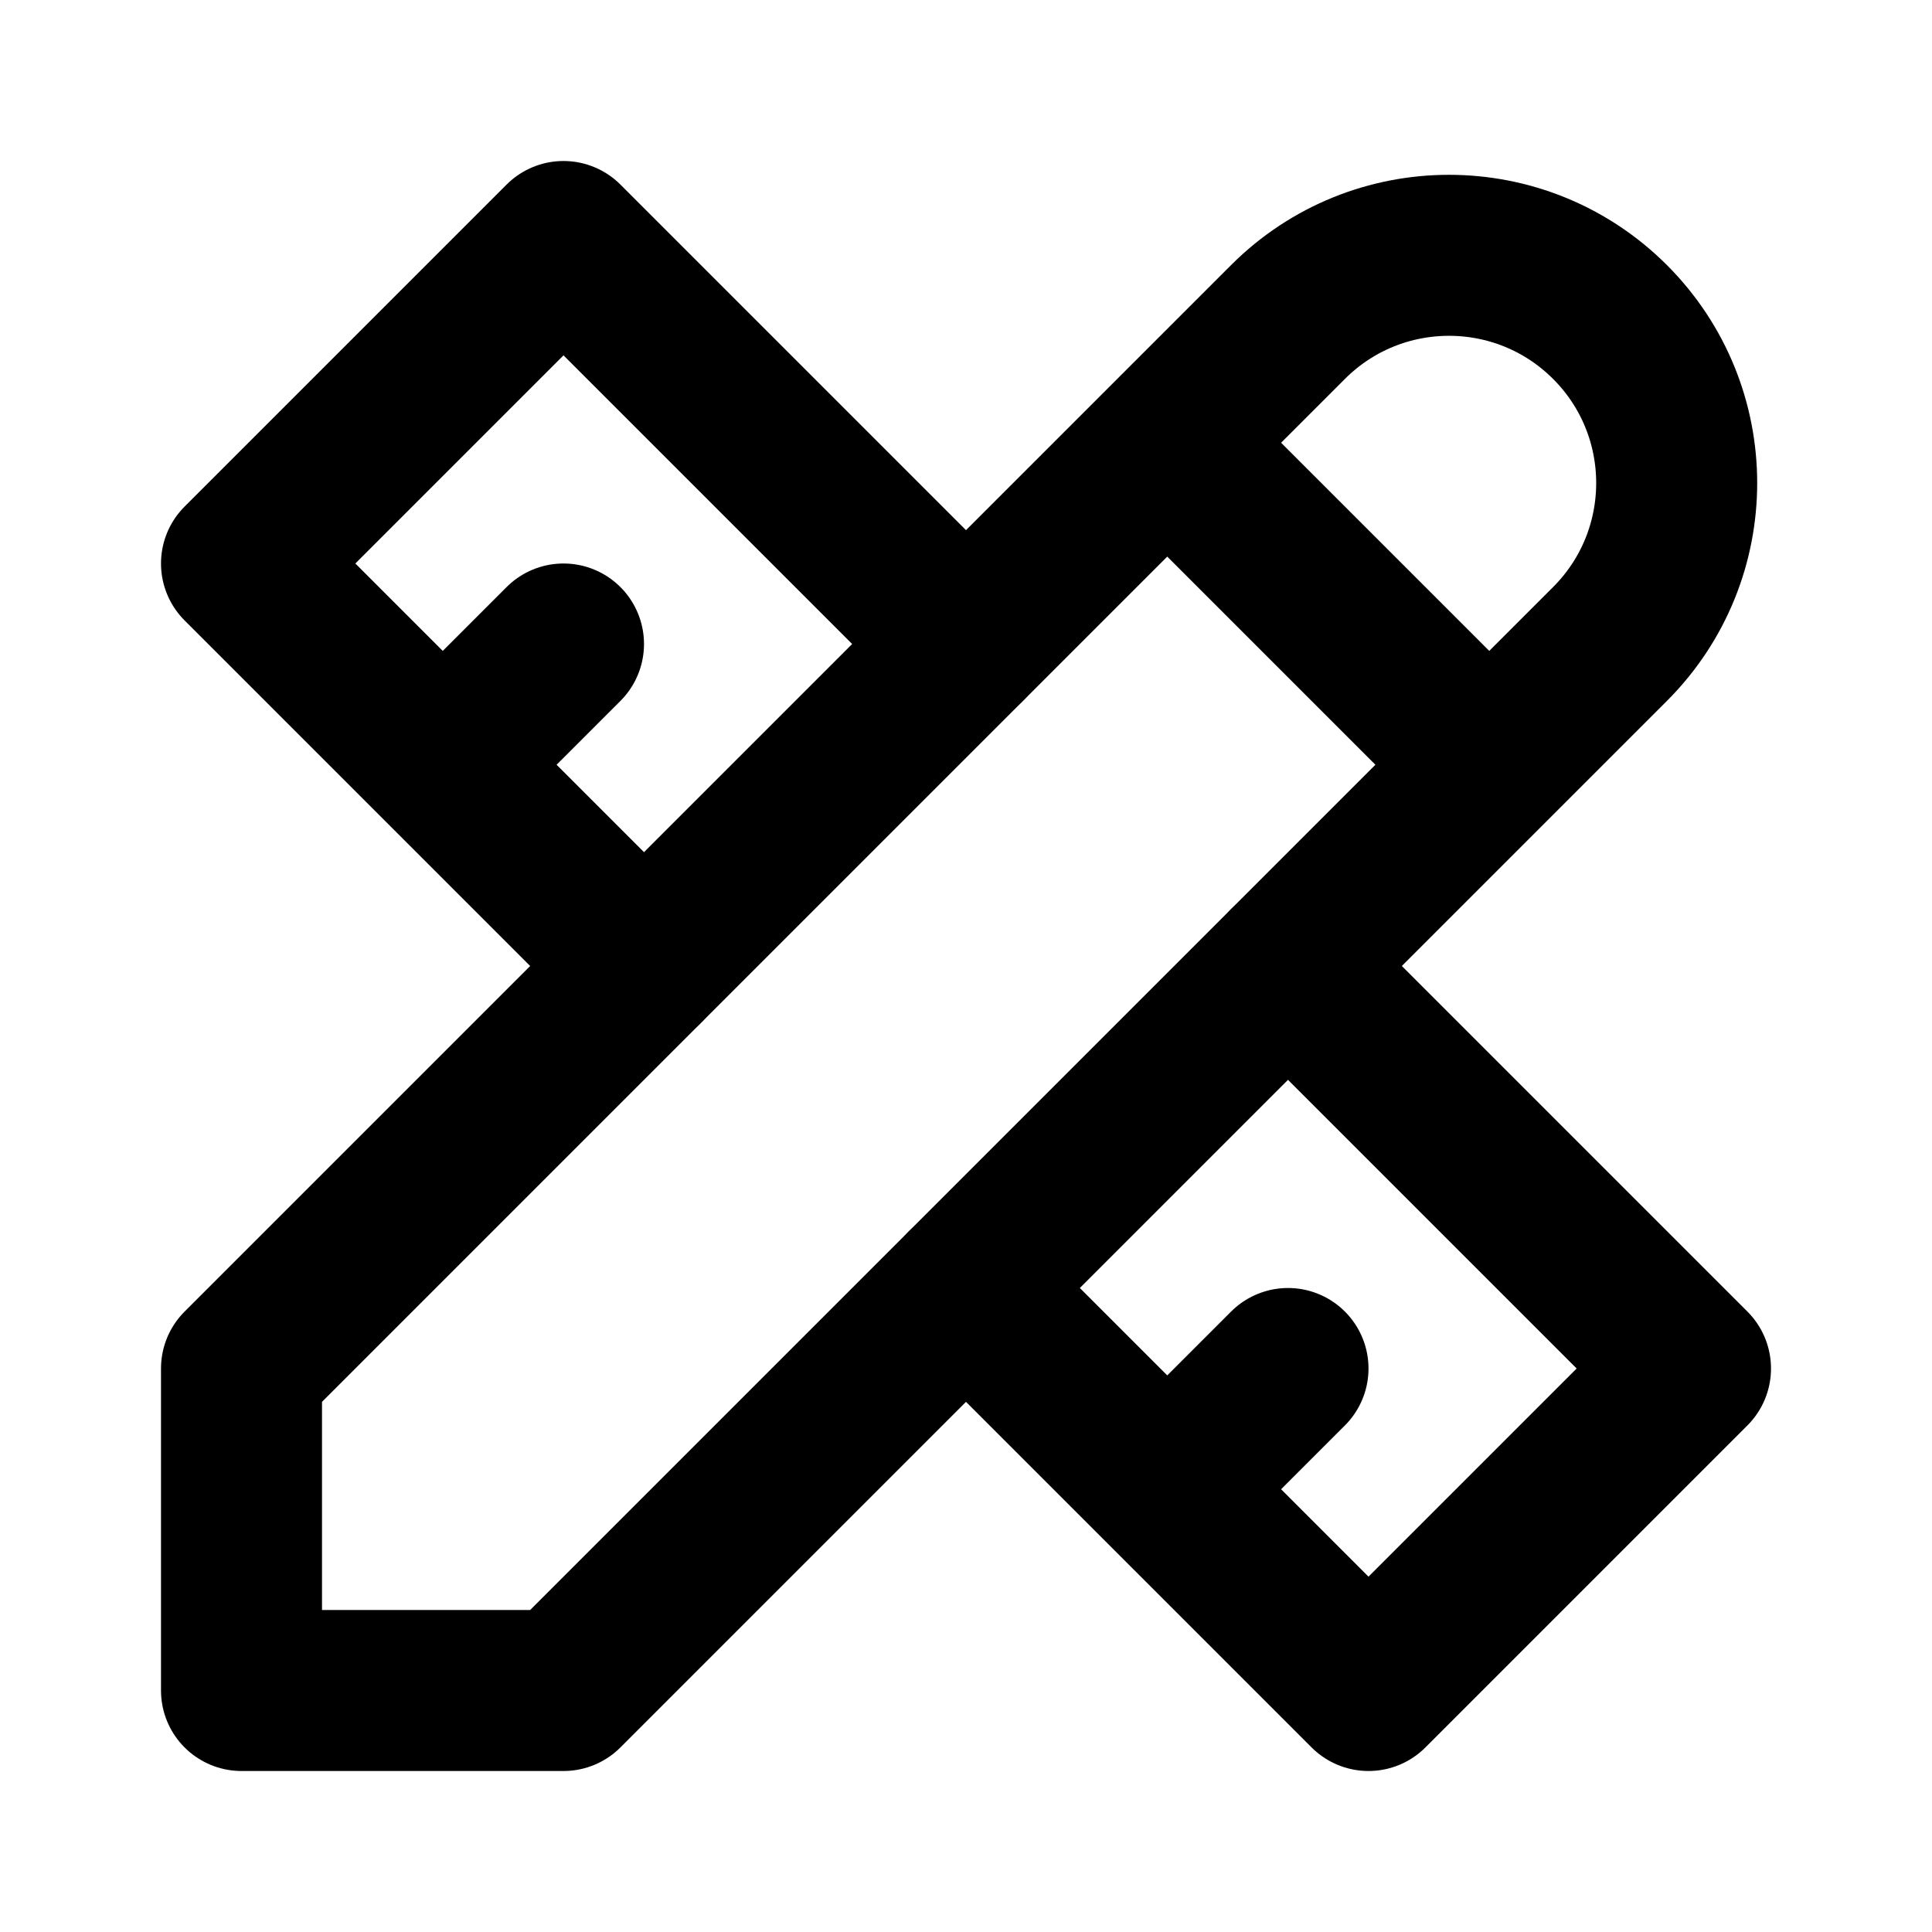
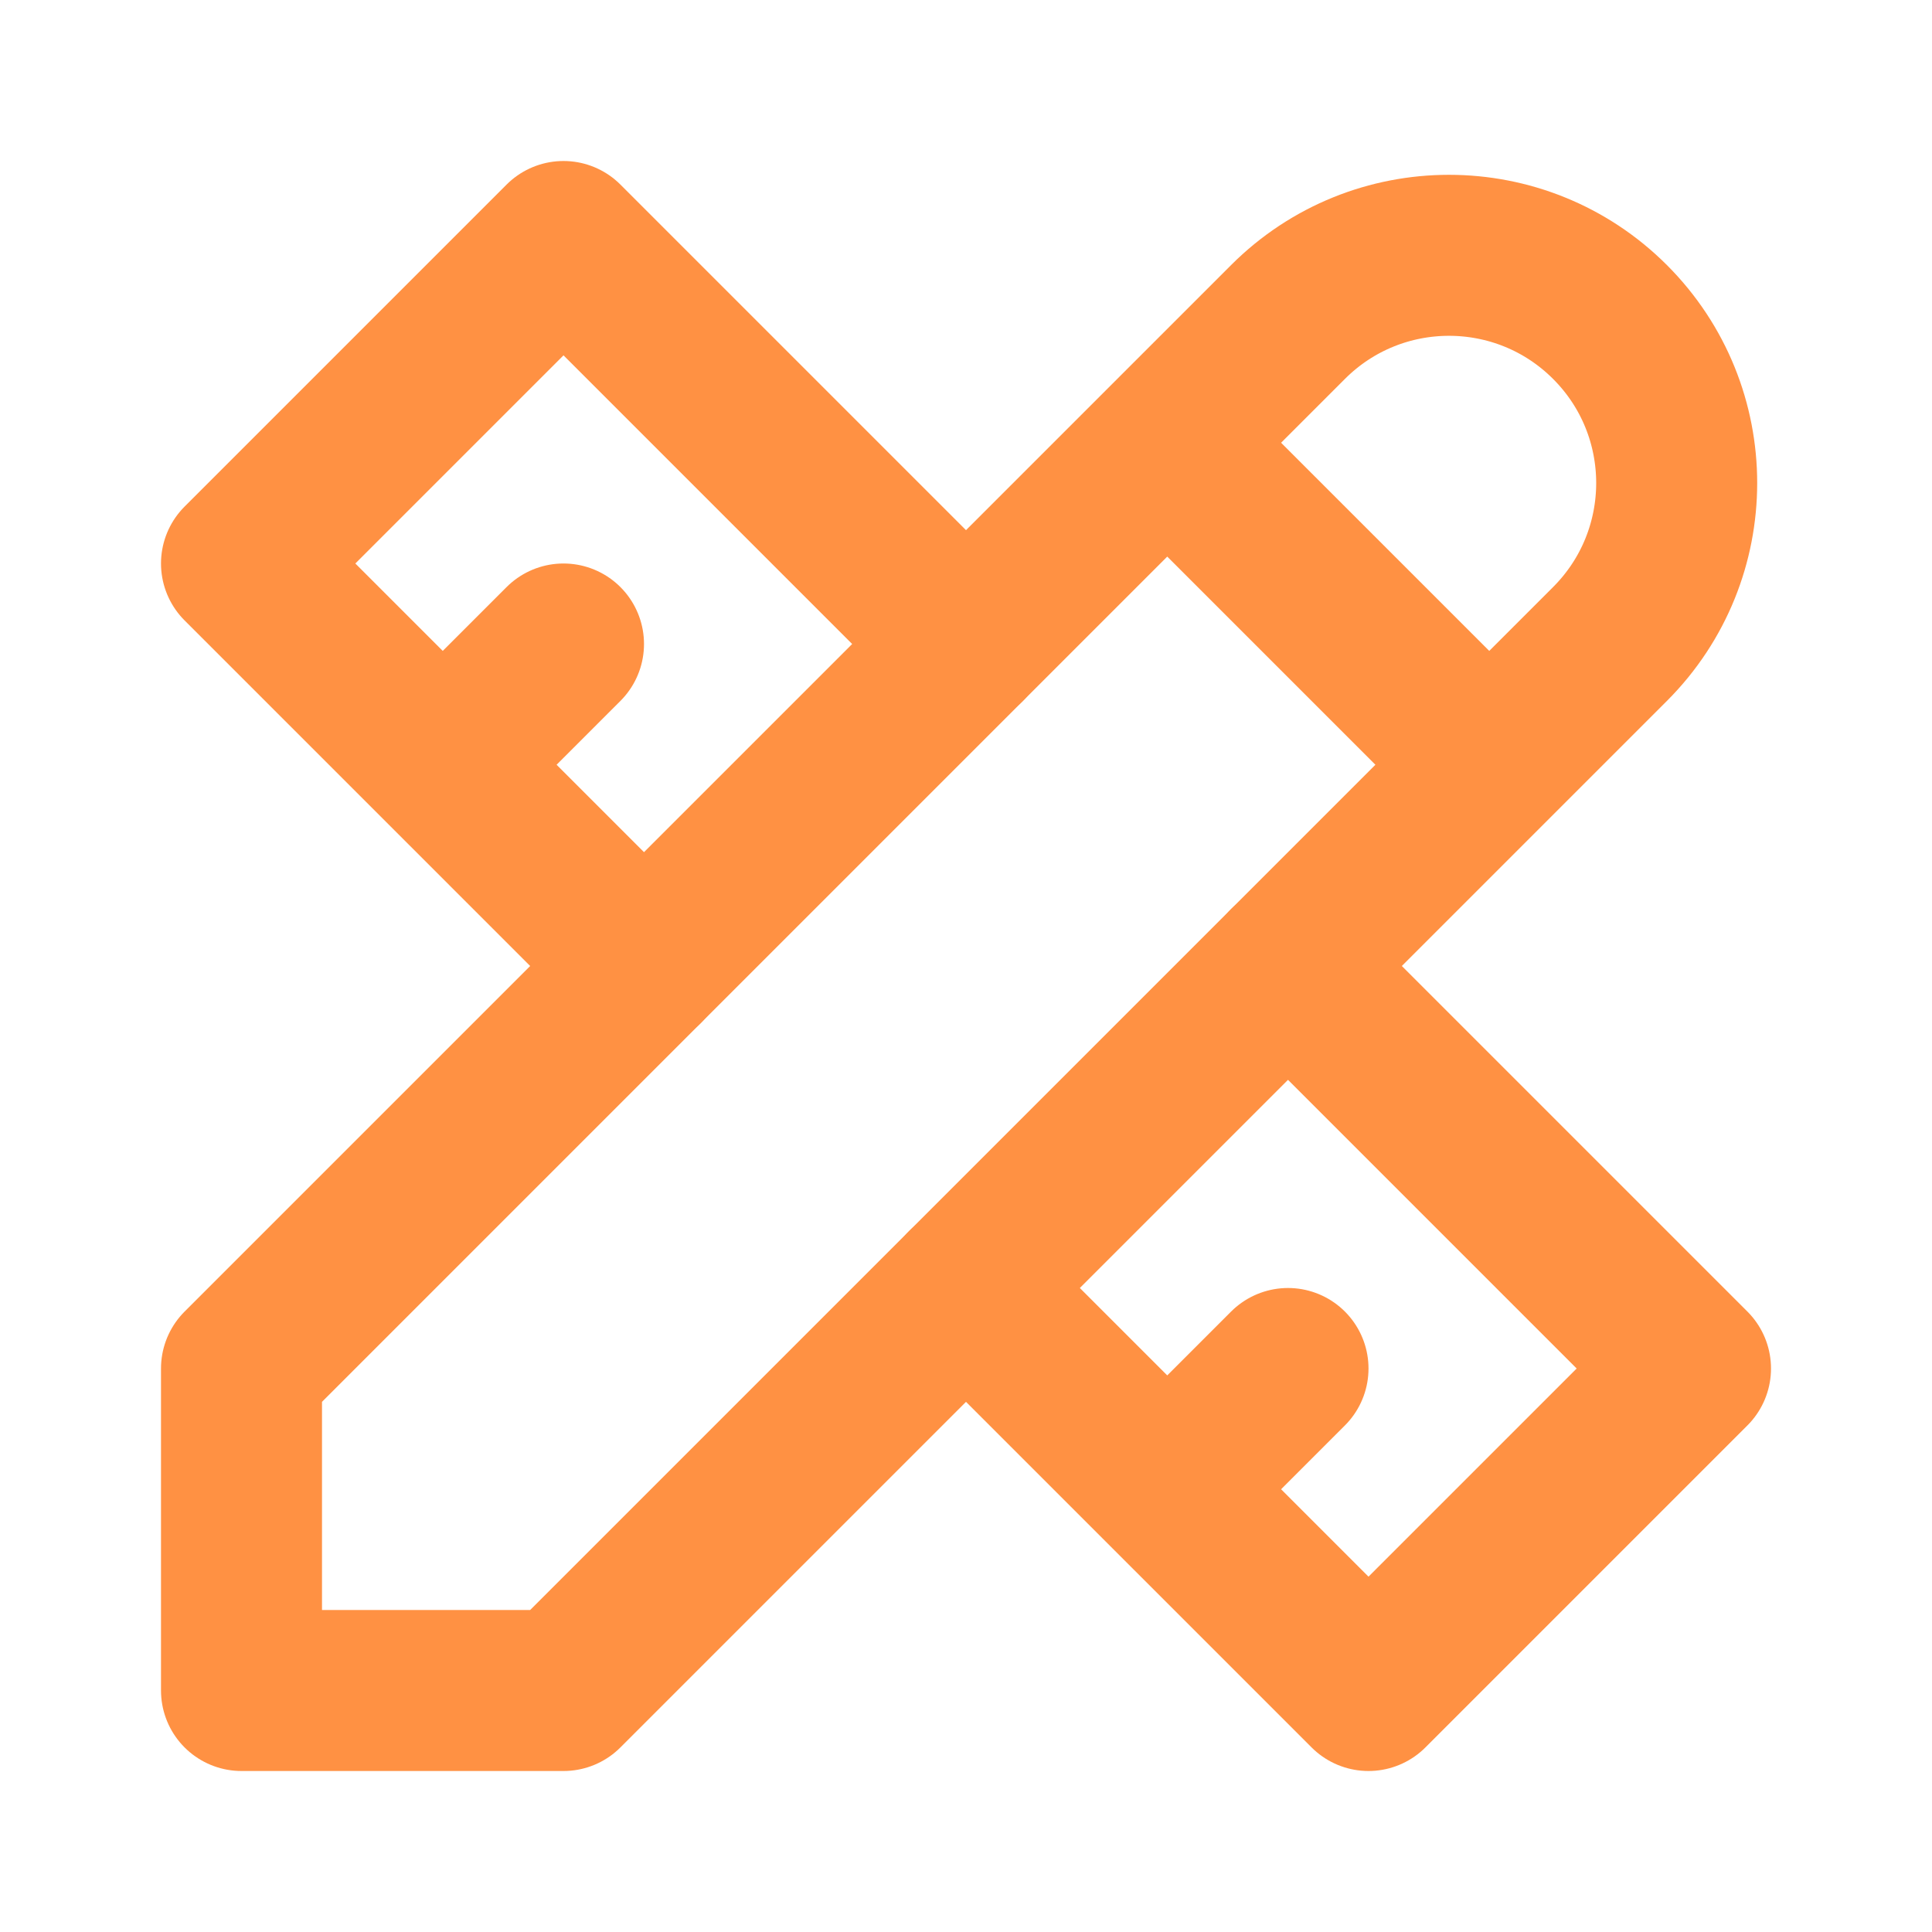
<svg xmlns="http://www.w3.org/2000/svg" width="32" height="32" viewBox="0 0 24 24">
-   <g fill="none" stroke="currentColor" stroke-linecap="round" stroke-linejoin="round" stroke-width="2">
+   <g fill="none" stroke="#ff9143" stroke-linecap="round" stroke-linejoin="round" stroke-width="2">
    <path d="M3 21h4L20 8a1.5 1.5 0 0 0-4-4L3 17v4M14.5 5.5l4 4" />
    <path d="M12 8L7 3L3 7l5 5M7 8L5.5 9.5M16 12l5 5l-4 4l-5-5m4 1l-1.5 1.5" />
  </g>
</svg>
